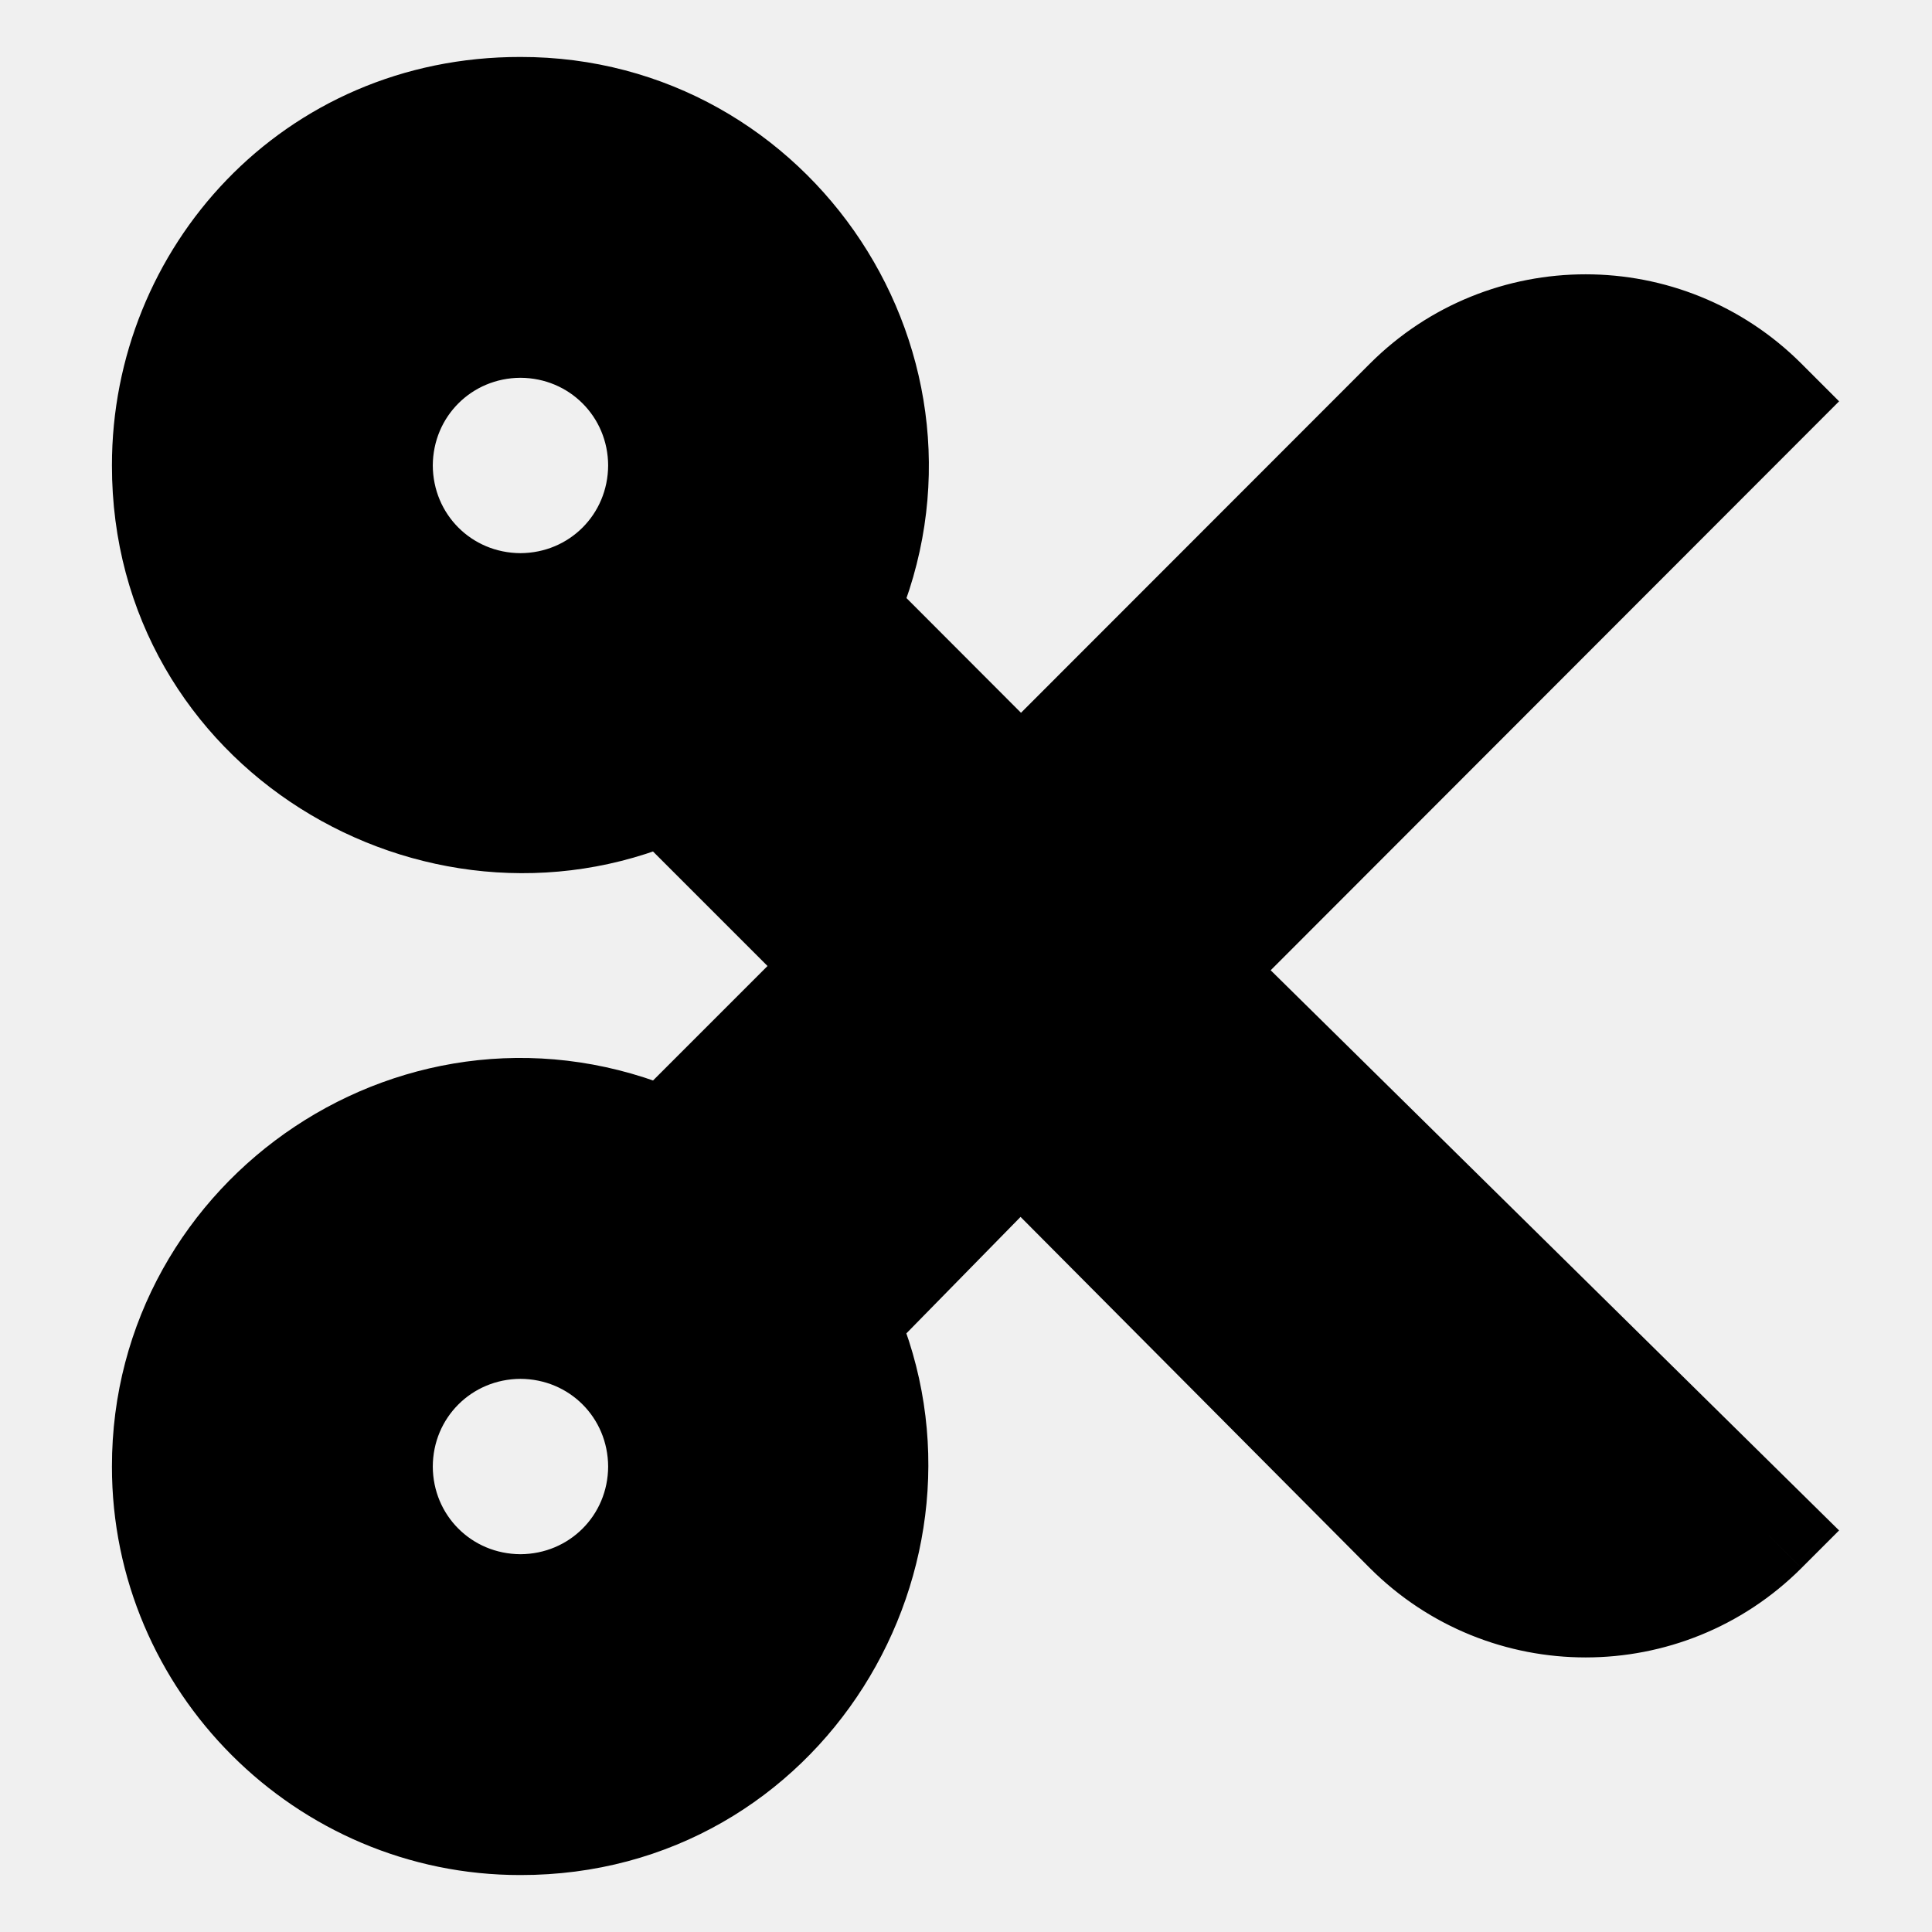
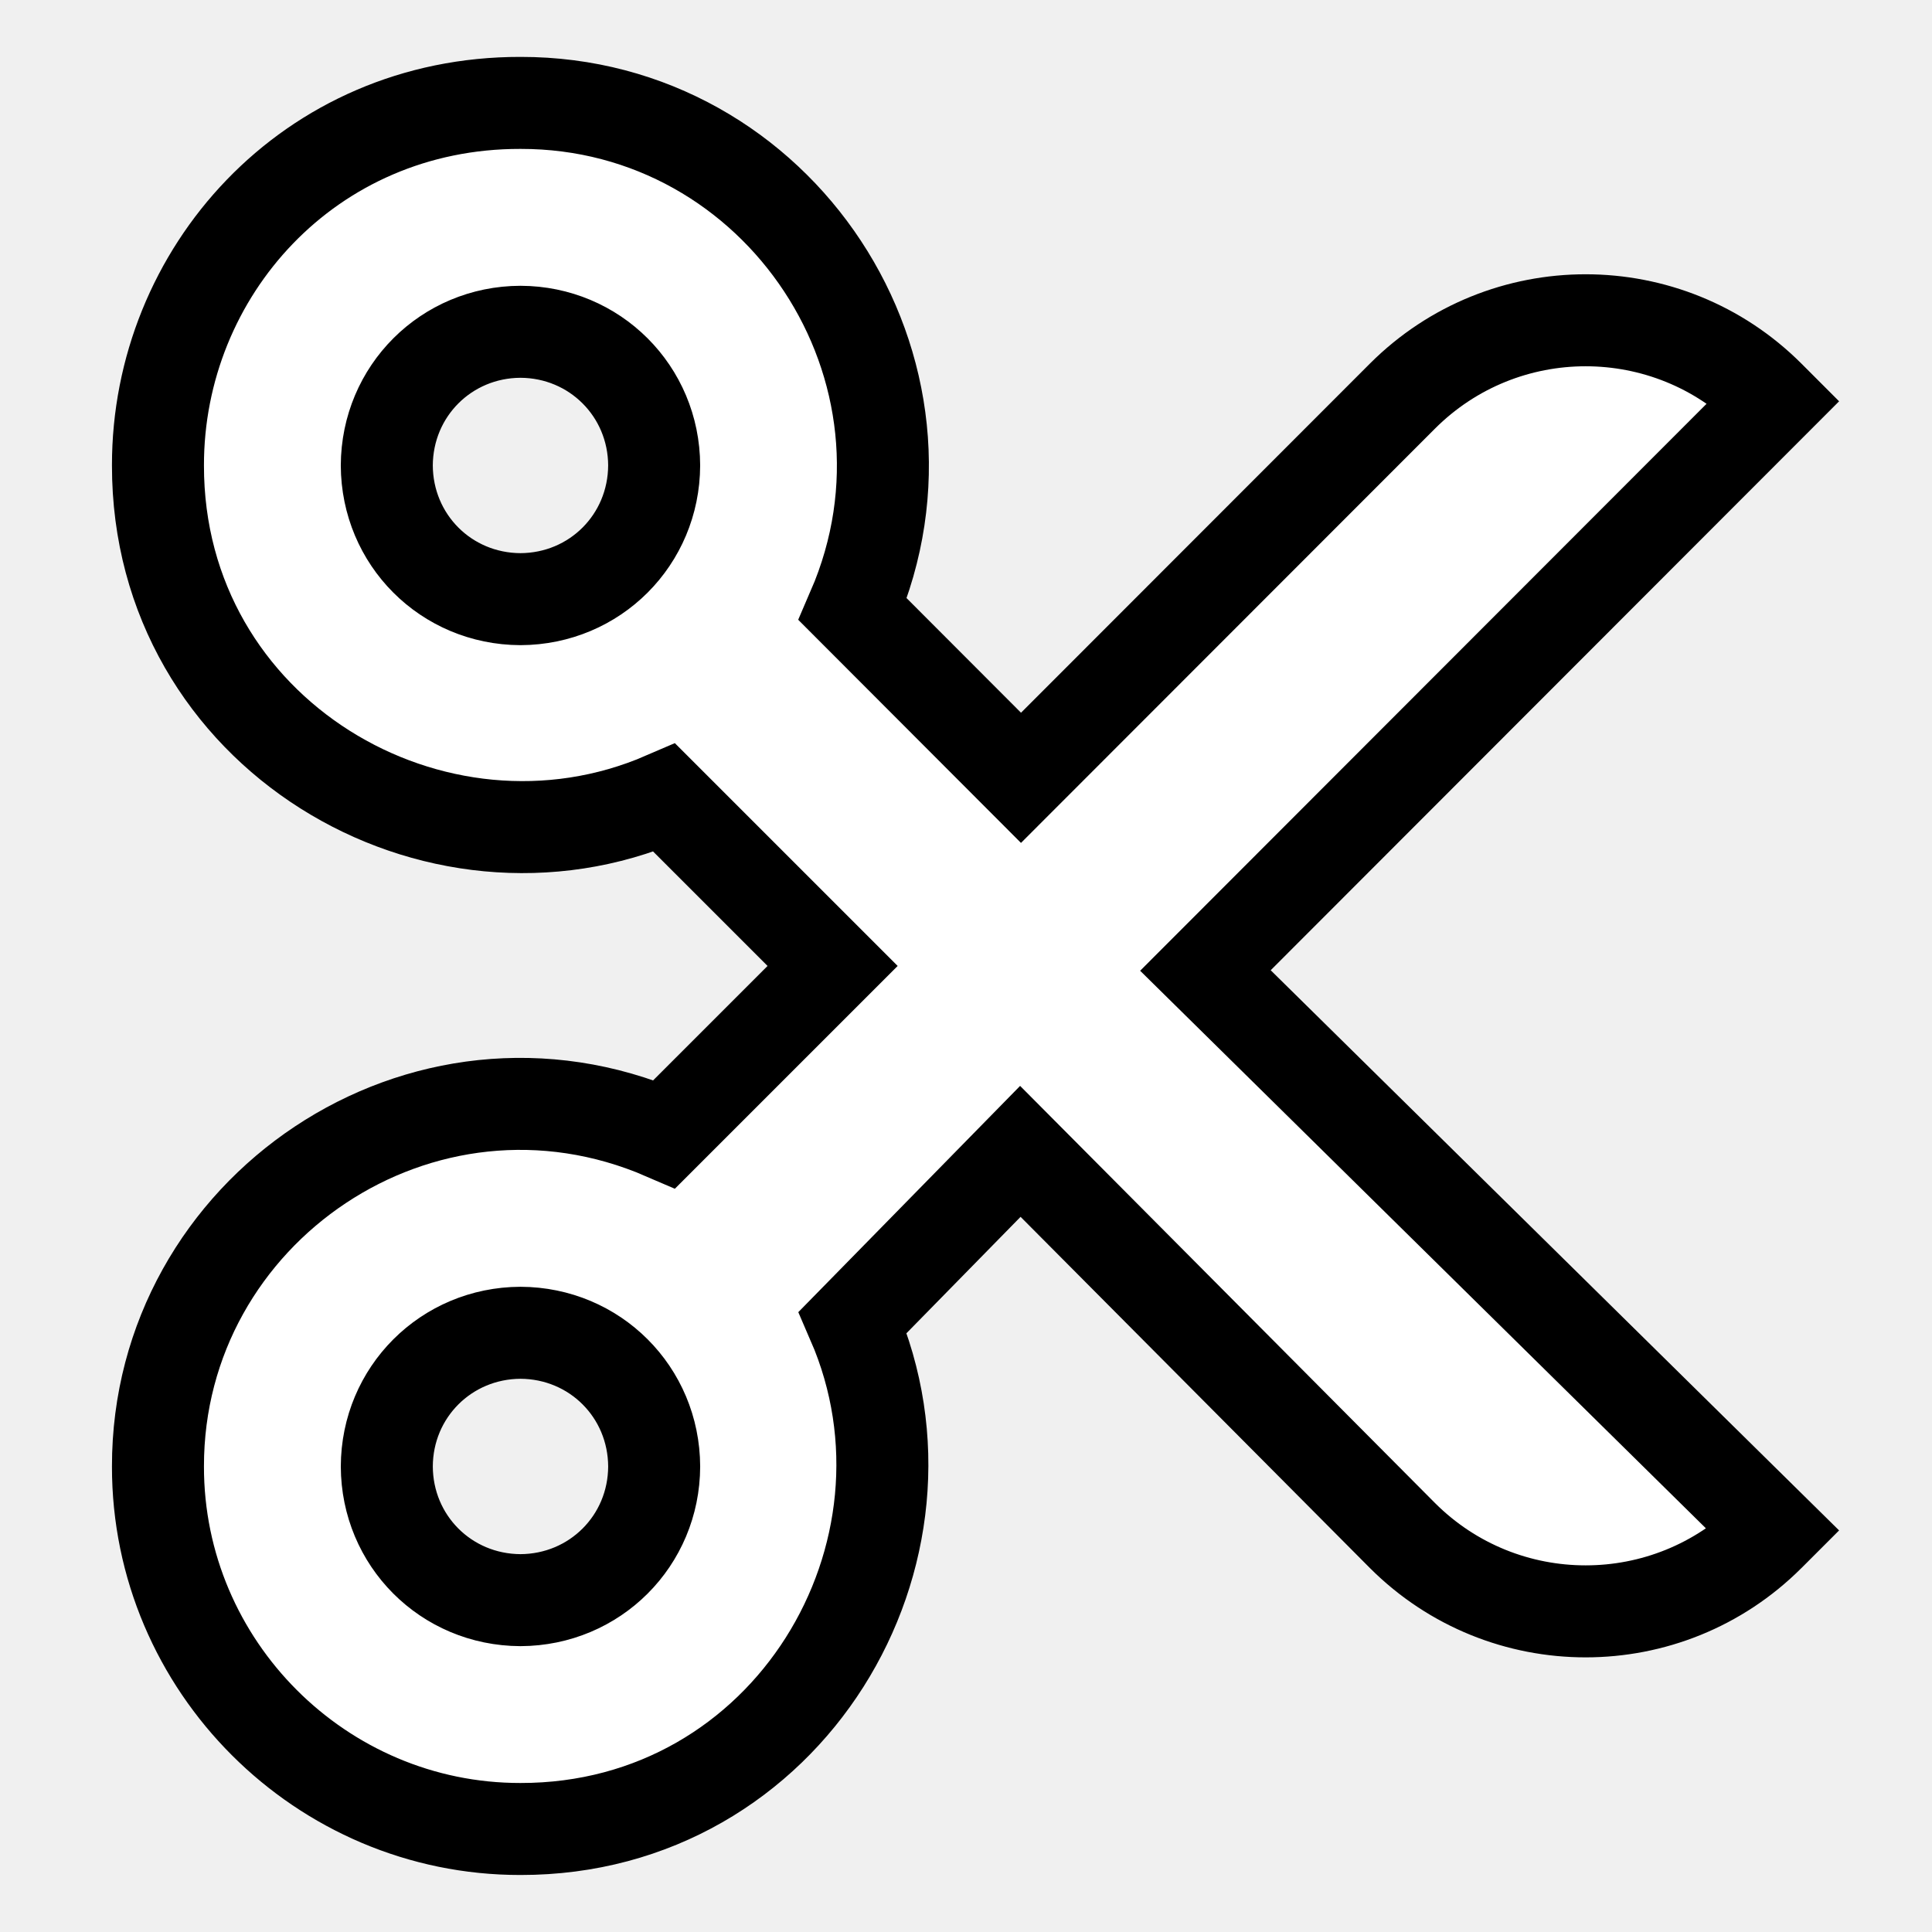
- <svg xmlns="http://www.w3.org/2000/svg" viewBox="0 0 14 14">
-   <path d="m67.853 388.175c.071-22.02 17.596-39.589 39.66-39.66 22.036.094 39.566 17.566 39.66 39.66-.095 22.122-17.653 39.566-39.66 39.66-22.116-.095-39.59-17.671-39.66-39.66zm357.103-370.376-1.439-1.439-166.177 168.616-168.856-168.696-1.519 1.519c-30.018 30.028-30.028 78.716 0 108.746l113.224 113.144-49.975 49.895c-71.066-30.759-150.369 21.845-150.245 98.591-.101 62.739 50.343 107.618 107.547 107.547 79.656.099 128.062-82.152 98.591-150.245l49.895-49.895 49.895 49.895c-31.028 71.751 22.407 150.34 98.591 150.245 59.17.073 107.62-48.369 107.547-107.547.099-79.439-81.887-128.271-150.325-98.591l-50.699-49.699 113.948-113.34c30.029-30.029 30.018-78.718 0-108.746m-60.13 370.376c.095-22.079 17.594-39.566 39.66-39.66 22.038.073 39.566 17.592 39.66 39.66-.097 22.151-17.687 39.588-39.66 39.66-22.051-.073-39.566-17.607-39.66-39.66z" stroke="#000" stroke-width="27.293" transform="matrix(0 .02442618 -.02442618 0 13.25312 .746899)" />
+ <svg xmlns="http://www.w3.org/2000/svg" id="a" version="1.1" viewBox="0 0 14 14">
+   <path id="b" transform="matrix(0 .024426 -.024426 0 13.253 .7469)" d="m67.853 388.17c0.071-22.02 17.596-39.589 39.66-39.66 22.036 0.094 39.566 17.566 39.66 39.66-0.095 22.122-17.653 39.566-39.66 39.66-22.116-0.095-39.59-17.671-39.66-39.66zm357.1-370.38-1.439-1.439-166.18 168.62-168.86-168.7-1.519 1.519c-30.018 30.028-30.028 78.716 0 108.75l113.22 113.14-49.975 49.895c-71.066-30.76-150.37 21.845-150.25 98.591-0.101 62.739 50.343 107.62 107.55 107.55 79.656 0.099 128.06-82.152 98.591-150.25l49.895-49.895 49.895 49.895c-31.028 71.751 22.407 150.34 98.591 150.25 59.17 0.073 107.62-48.369 107.55-107.55 0.099-79.439-81.887-128.27-150.33-98.591l-50.699-49.699 113.95-113.34c30.029-30.029 30.018-78.718 0-108.75m-60.13 370.38c0.095-22.079 17.594-39.566 39.66-39.66 22.038 0.073 39.566 17.592 39.66 39.66-0.097 22.151-17.687 39.588-39.66 39.66-22.051-0.073-39.566-17.607-39.66-39.66z" fill="white" stroke="black" stroke-width="27.293" />
</svg>
